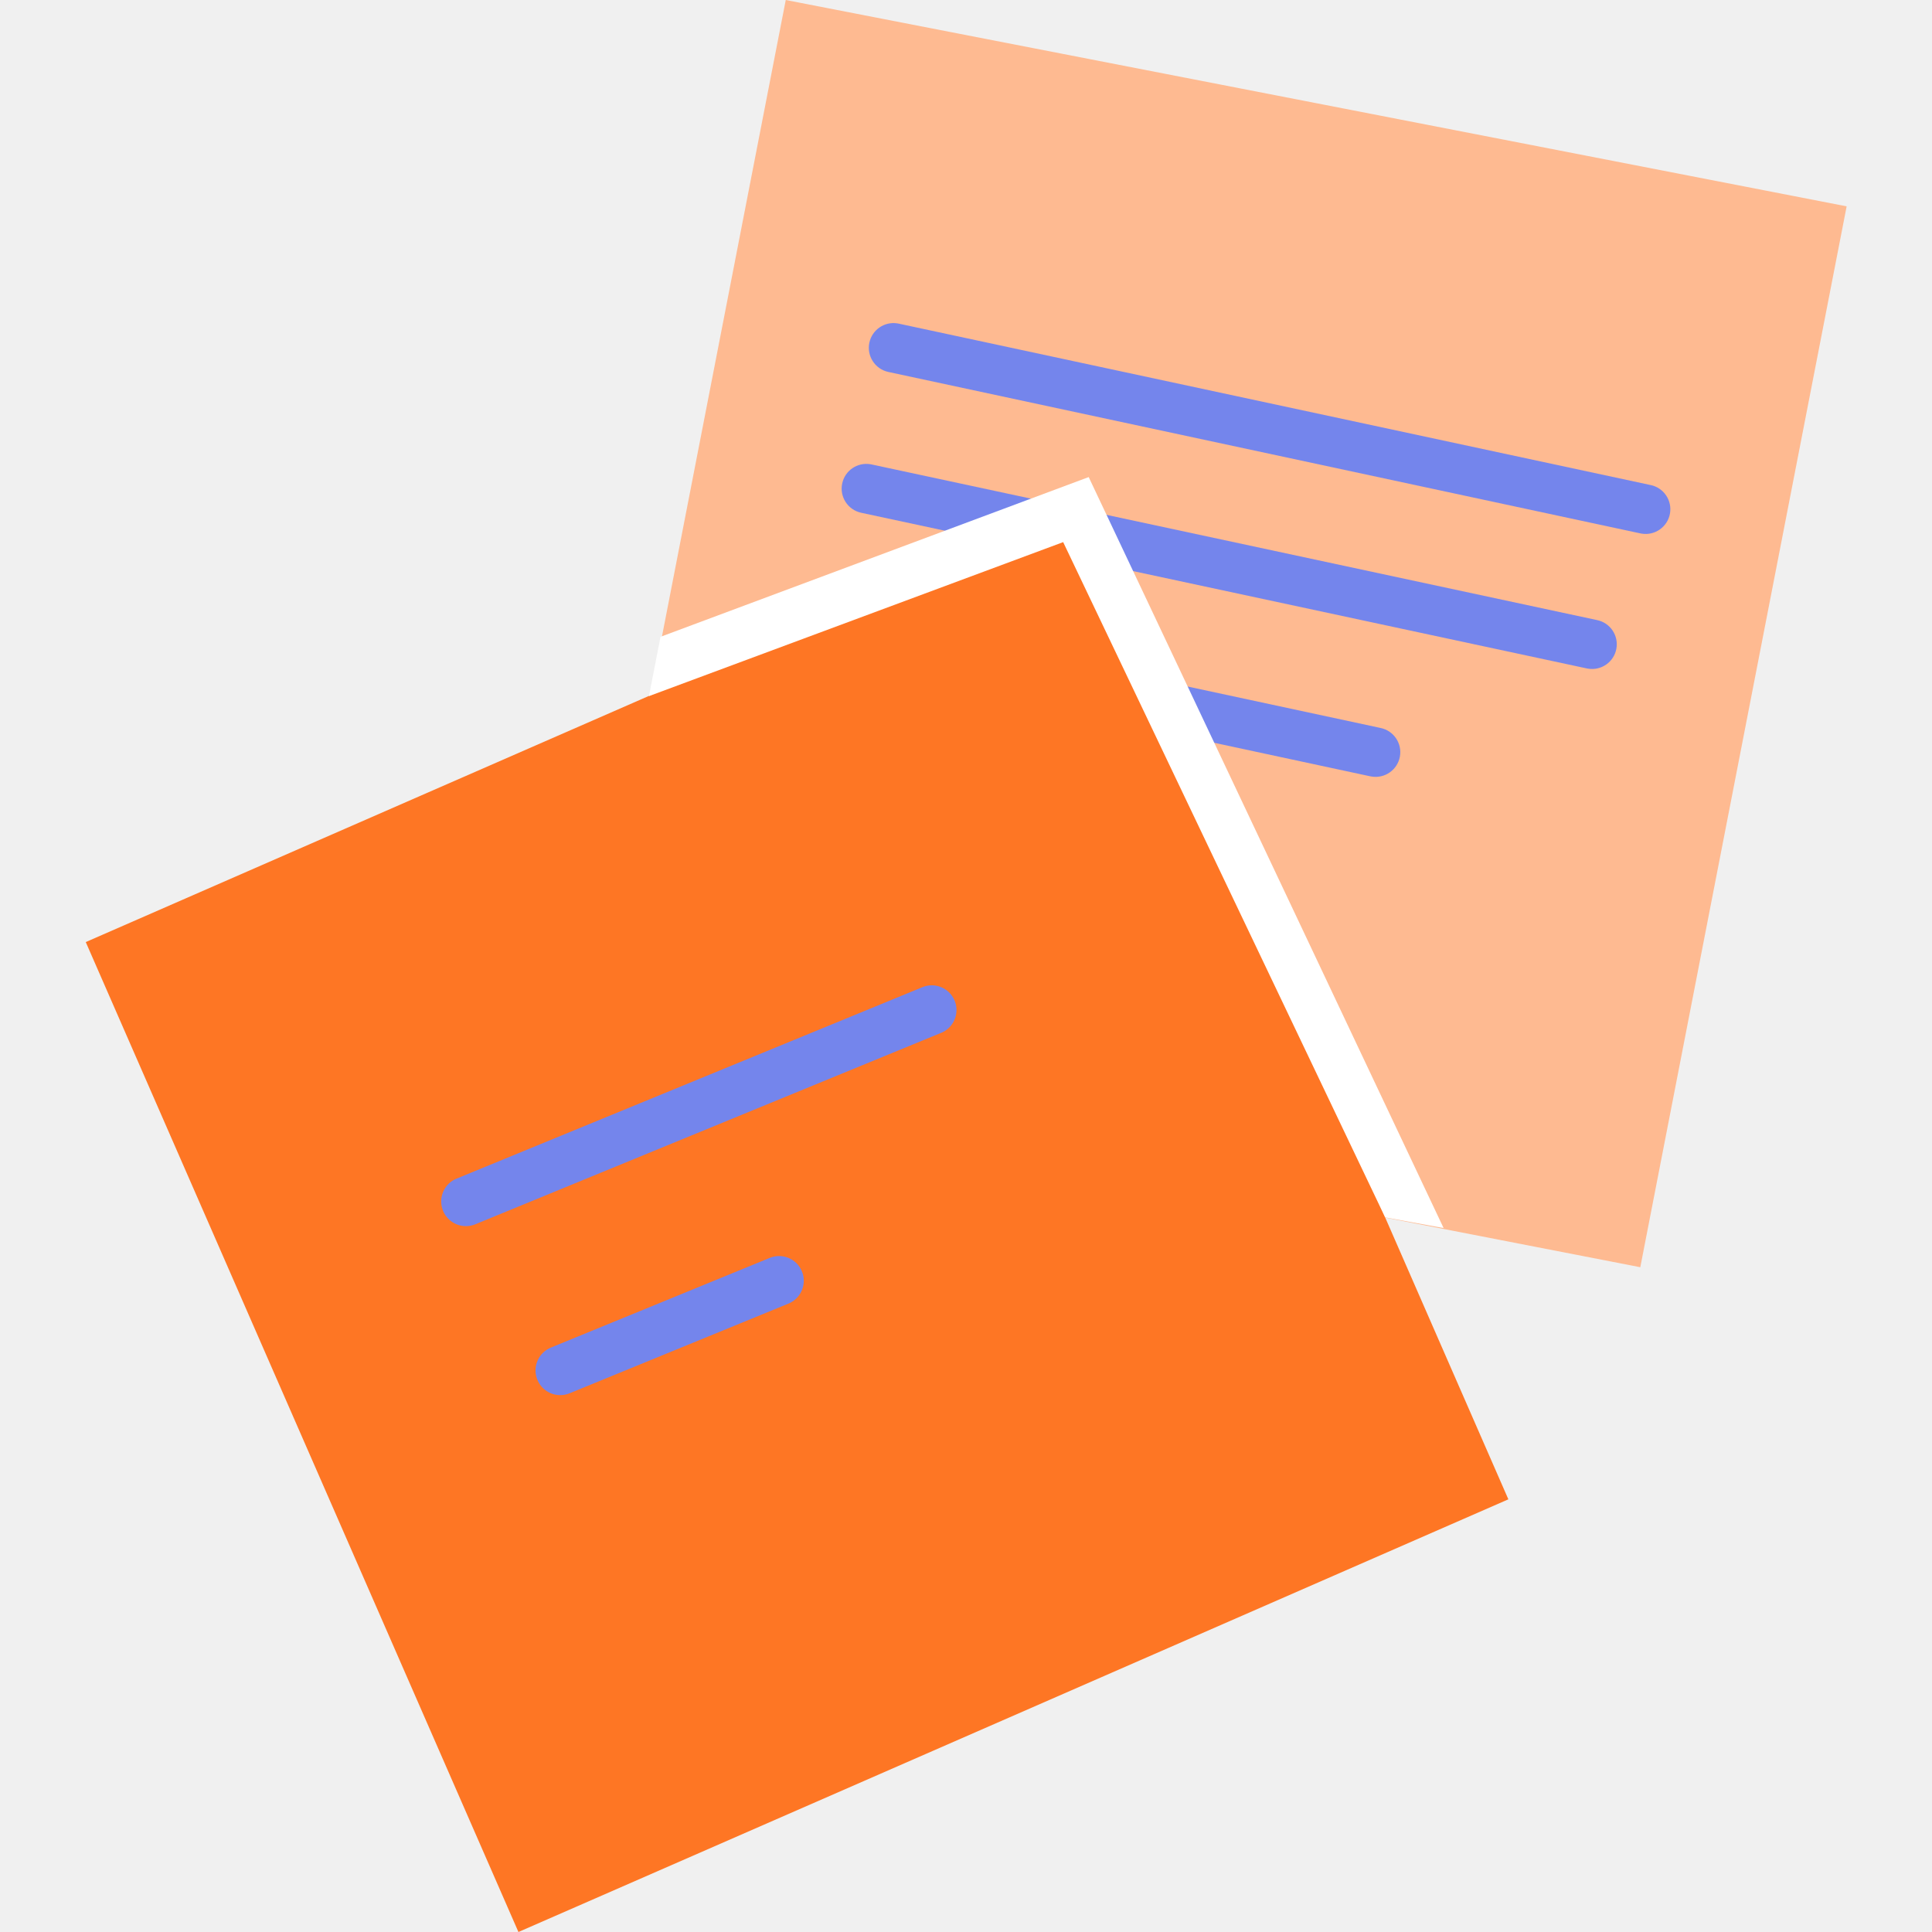
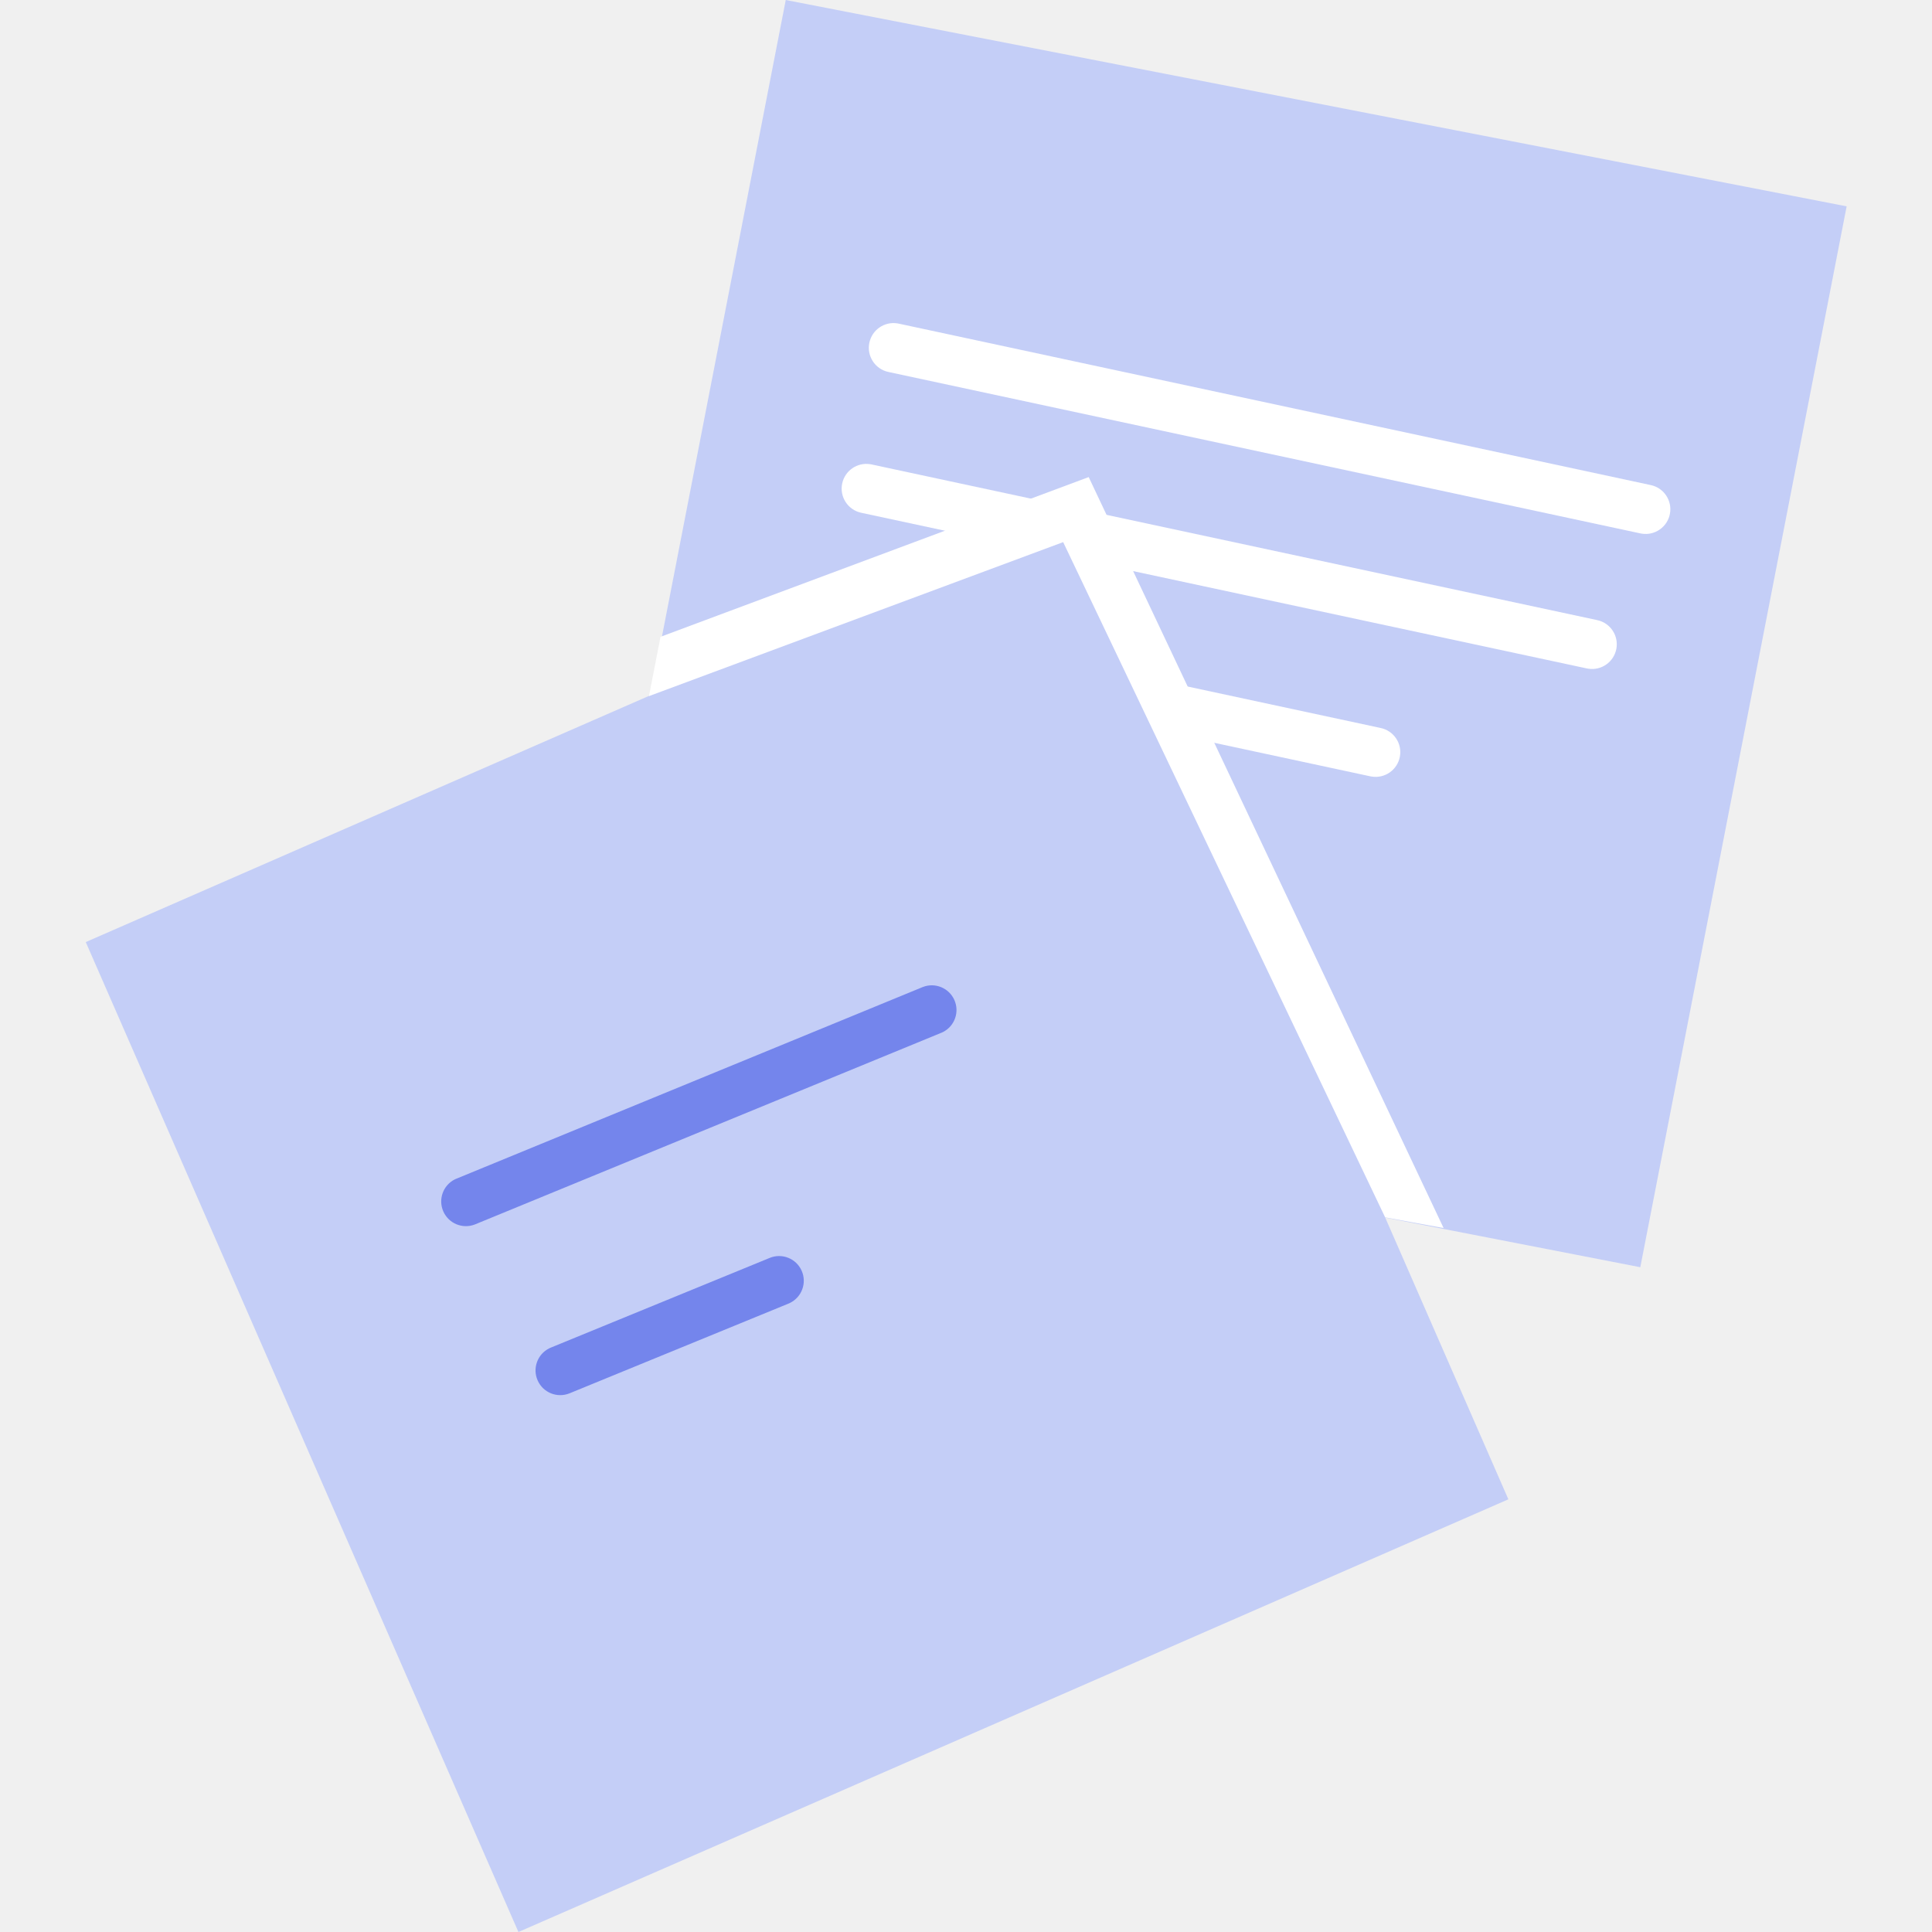
<svg xmlns="http://www.w3.org/2000/svg" width="60" height="60" viewBox="0 0 213.795 234.623">
  <g id="notes" transform="translate(-0.602 -0.364)">
    <g id="post_it_II" transform="translate(60)">
-       <rect id="Rectangle" width="131.196" height="131.196" transform="matrix(0.982, 0.191, -0.191, 0.982, 25.611, 0.364)" fill="#feba91" />
+       <rect id="Rectangle" width="131.196" height="131.196" transform="matrix(0.982, 0.191, -0.191, 0.982, 25.611, 0.364)" fill="#c4cef7" />
      <g id="lines_2_" transform="translate(29 42)">
-         <path id="Path" d="M.067,2.371A3,3,0,0,1,3.457.035L3.63.067l91.3,19.6a3,3,0,0,1-1.086,5.9l-.173-.032-91.3-19.6A3,3,0,0,1,.067,2.371Z" transform="translate(6.699 -2.401)" fill="#7485ec " />
-         <path id="Path-2" data-name="Path" d="M.067,2.371A3,3,0,0,1,3.456.035L3.63.067l88.1,18.9a3,3,0,0,1-1.085,5.9l-.173-.032-88.1-18.9A3,3,0,0,1,.067,2.371Z" transform="translate(3.399 14.699)" fill="#7485ec " />
-         <path id="Path-3" data-name="Path" d="M.068,2.371A3,3,0,0,1,3.457.035l.173.032,67.5,14.5a3,3,0,0,1-1.087,5.9l-.173-.032-67.5-14.5A3,3,0,0,1,.068,2.371Z" transform="translate(-2.301 32.199)" fill="#7485ec " />
+         <path id="Path" d="M.067,2.371A3,3,0,0,1,3.457.035L3.63.067l91.3,19.6a3,3,0,0,1-1.086,5.9l-.173-.032-91.3-19.6A3,3,0,0,1,.067,2.371Z" transform="translate(6.699 -2.401)" fill="#FFF " />
+         <path id="Path-2" data-name="Path" d="M.067,2.371A3,3,0,0,1,3.456.035L3.63.067l88.1,18.9a3,3,0,0,1-1.085,5.9l-.173-.032-88.1-18.9A3,3,0,0,1,.067,2.371Z" transform="translate(3.399 14.699)" fill="#FFF " />
+         <path id="Path-3" data-name="Path" d="M.068,2.371A3,3,0,0,1,3.457.035l.173.032,67.5,14.5a3,3,0,0,1-1.087,5.9l-.173-.032-67.5-14.5A3,3,0,0,1,.068,2.371Z" transform="translate(-2.301 32.199)" fill="#FFF " />
      </g>
    </g>
    <g id="post_it_1_" transform="translate(0 58)">
-       <rect id="Rectangle-2" data-name="Rectangle" width="131.2" height="131.2" transform="translate(0.602 56.769) rotate(-23.609)" fill="#fe7624" />
+       <rect id="Rectangle-2" data-name="Rectangle" width="131.2" height="131.2" transform="translate(0.602 56.769) rotate(-23.609)" fill="#c4cef7" />
      <g id="lines_3_" transform="translate(46 65)">
        <path id="Path-4" data-name="Path" d="M58.561.226A3,3,0,0,1,61,5.7l-.161.072-56.7,23.3A3,3,0,0,1,1.7,23.6l.161-.072Z" transform="translate(-2.301 -3.001)" fill="#7485ec " />
        <path id="Path-5" data-name="Path" d="M28.463.225A3,3,0,0,1,30.9,5.705l-.161.072-26.6,10.9A3,3,0,0,1,1.7,11.2l.161-.072Z" transform="translate(9.199 29.899)" fill="#7485ec " />
      </g>
      <path id="Path-6" data-name="Path" d="M1.4,19.4,0,26.6,50.3,7.9l39.1,82,7.1,1.3L53.4,0Z" transform="translate(69 0.3)" fill="#fff" />
    </g>
  </g>
</svg>
